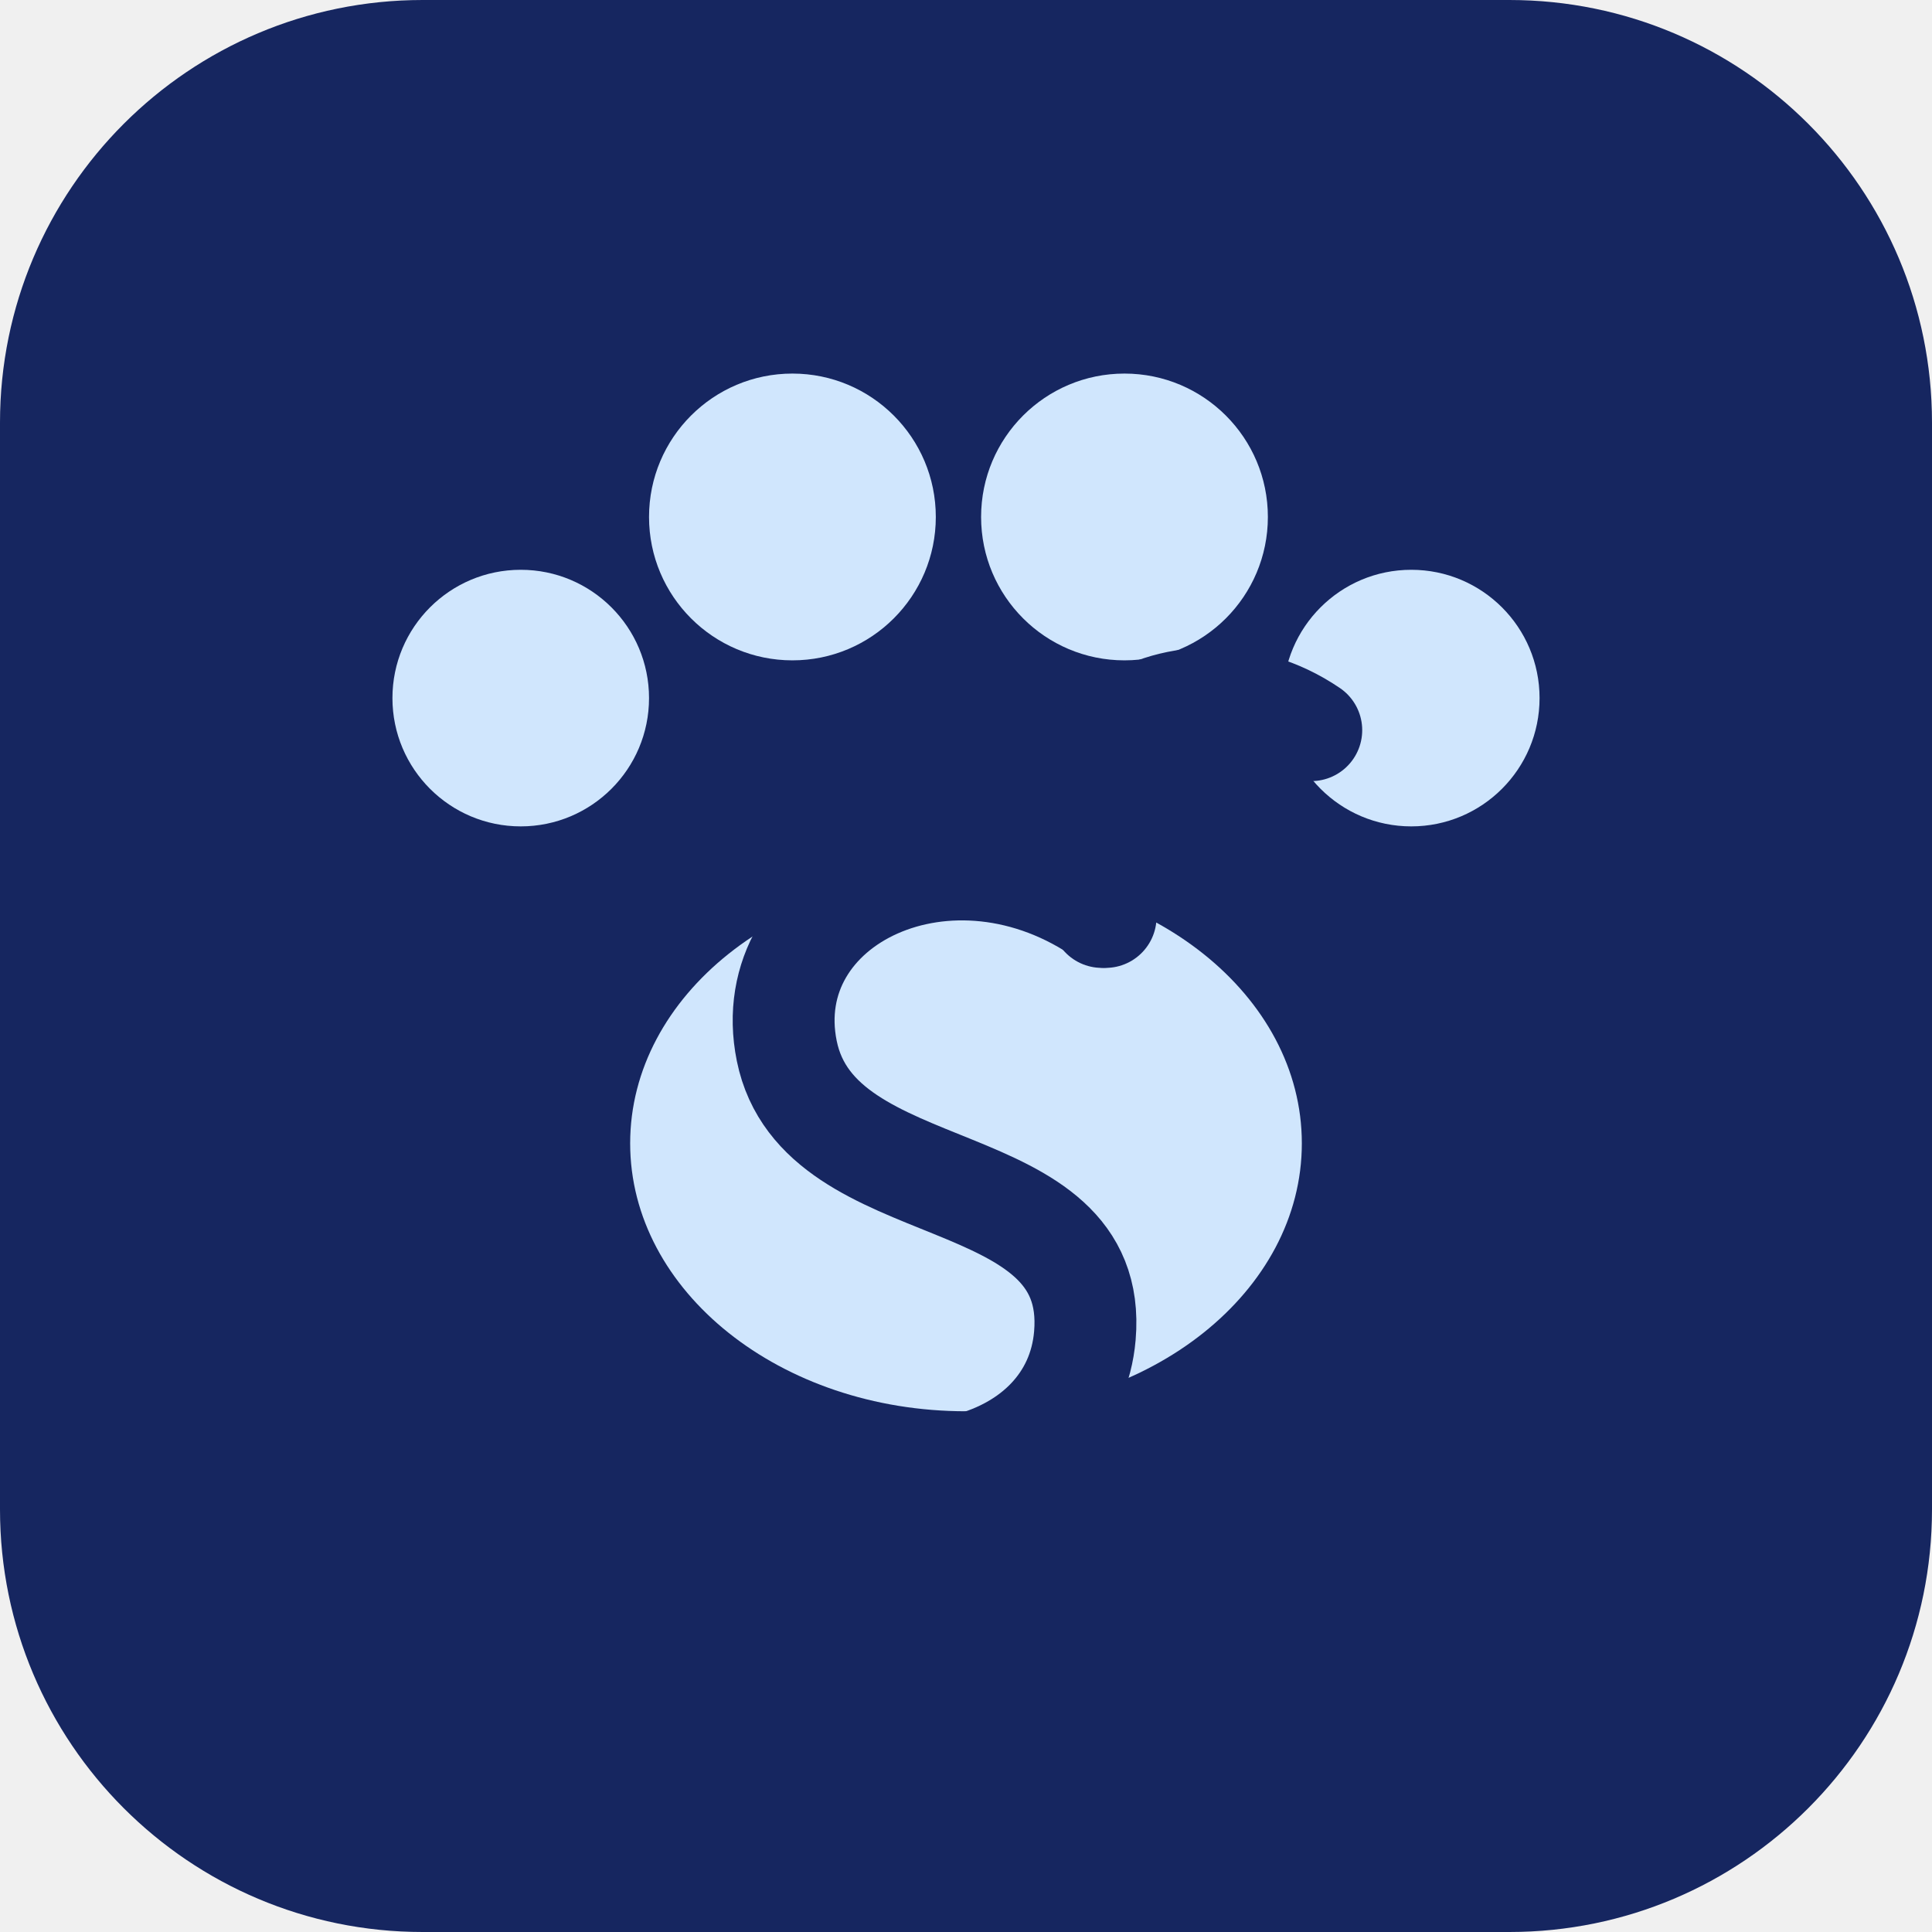
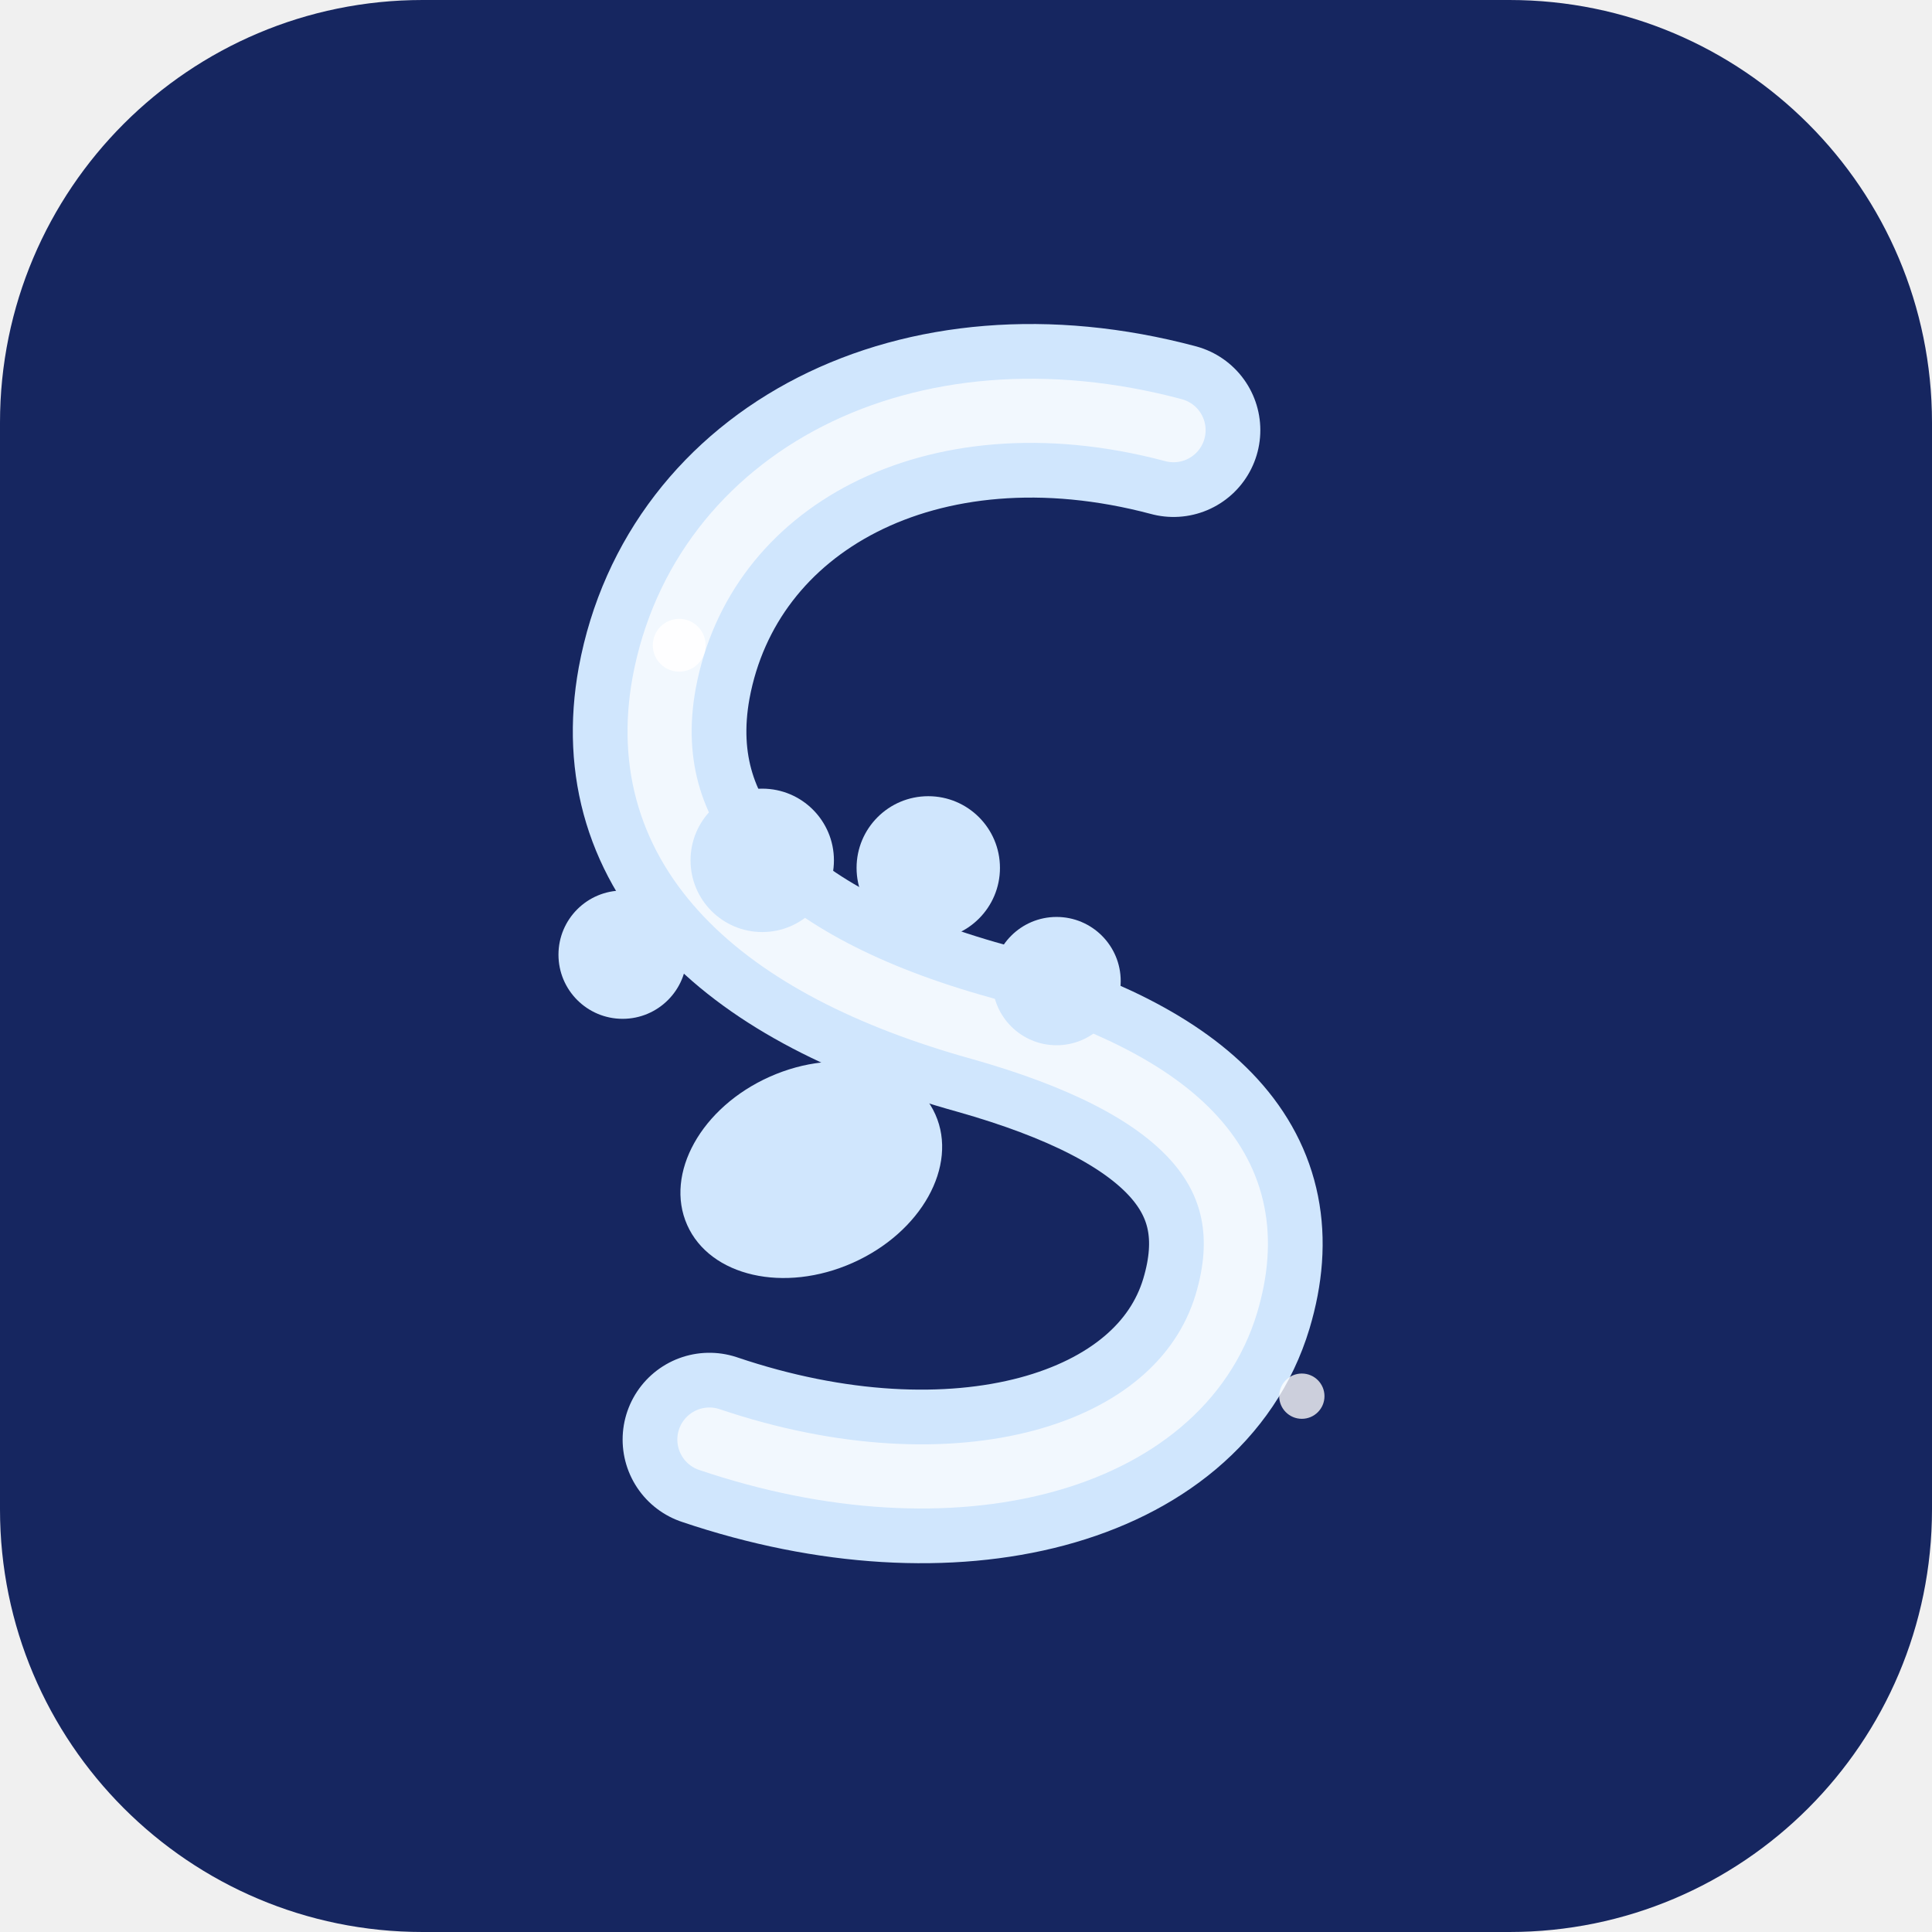
<svg xmlns="http://www.w3.org/2000/svg" viewBox="0 0 1024 1024">
  <rect width="1024" height="1024" rx="224" fill="#162660" />
+   <path d="M622 228c-135-36-250 26-270 134-16 88 49 150 168 183 106 30 151 76 130 146-25 83-144 116-274 72" fill="none" stroke="#D0E6FD" stroke-width="92" stroke-linecap="round" stroke-linejoin="round" />
+   <path d="M622 228c-135-36-250 26-270 134-16 88 49 150 168 183 106 30 151 76 130 146-25 83-144 116-274 72" fill="none" stroke="#FFFFFF" stroke-width="34" stroke-linecap="round" stroke-linejoin="round" opacity="0.72" />
  <g fill="#D0E6FD">
-     <ellipse cx="512" cy="606" rx="178" ry="142" />
-     <circle cx="276" cy="370" r="68" />
-     <circle cx="420" cy="274" r="76" />
-     <circle cx="596" cy="274" r="76" />
-     <circle cx="748" cy="370" r="68" />
+     <ellipse cx="430" cy="620" rx="72" ry="54" transform="rotate(-24 430 620)" />
+     <circle cx="330" cy="506" r="34" />
+     <circle cx="404" cy="456" r="38" />
+     <circle cx="492" cy="460" r="38" />
+     <circle cx="560" cy="520" r="34" />
  </g>
-   <path d="M586 486c-82-58-185-8-169 71 17 84 166 58 158 151-6 70-101 96-174 45" fill="none" stroke="#162660" stroke-width="54" stroke-linecap="round" stroke-linejoin="round" />
-   <path d="M584 486c-56-88 42-146 111-99" fill="none" stroke="#162660" stroke-width="54" stroke-linecap="round" stroke-linejoin="round" />
-   <circle cx="622" cy="387" r="22" fill="#162660" />
+   <circle cx="360" cy="342" r="14" fill="#FFFFFF" opacity="0.9" />
+   <circle cx="690" cy="740" r="12" fill="#FFFFFF" opacity="0.78" />
</svg>
